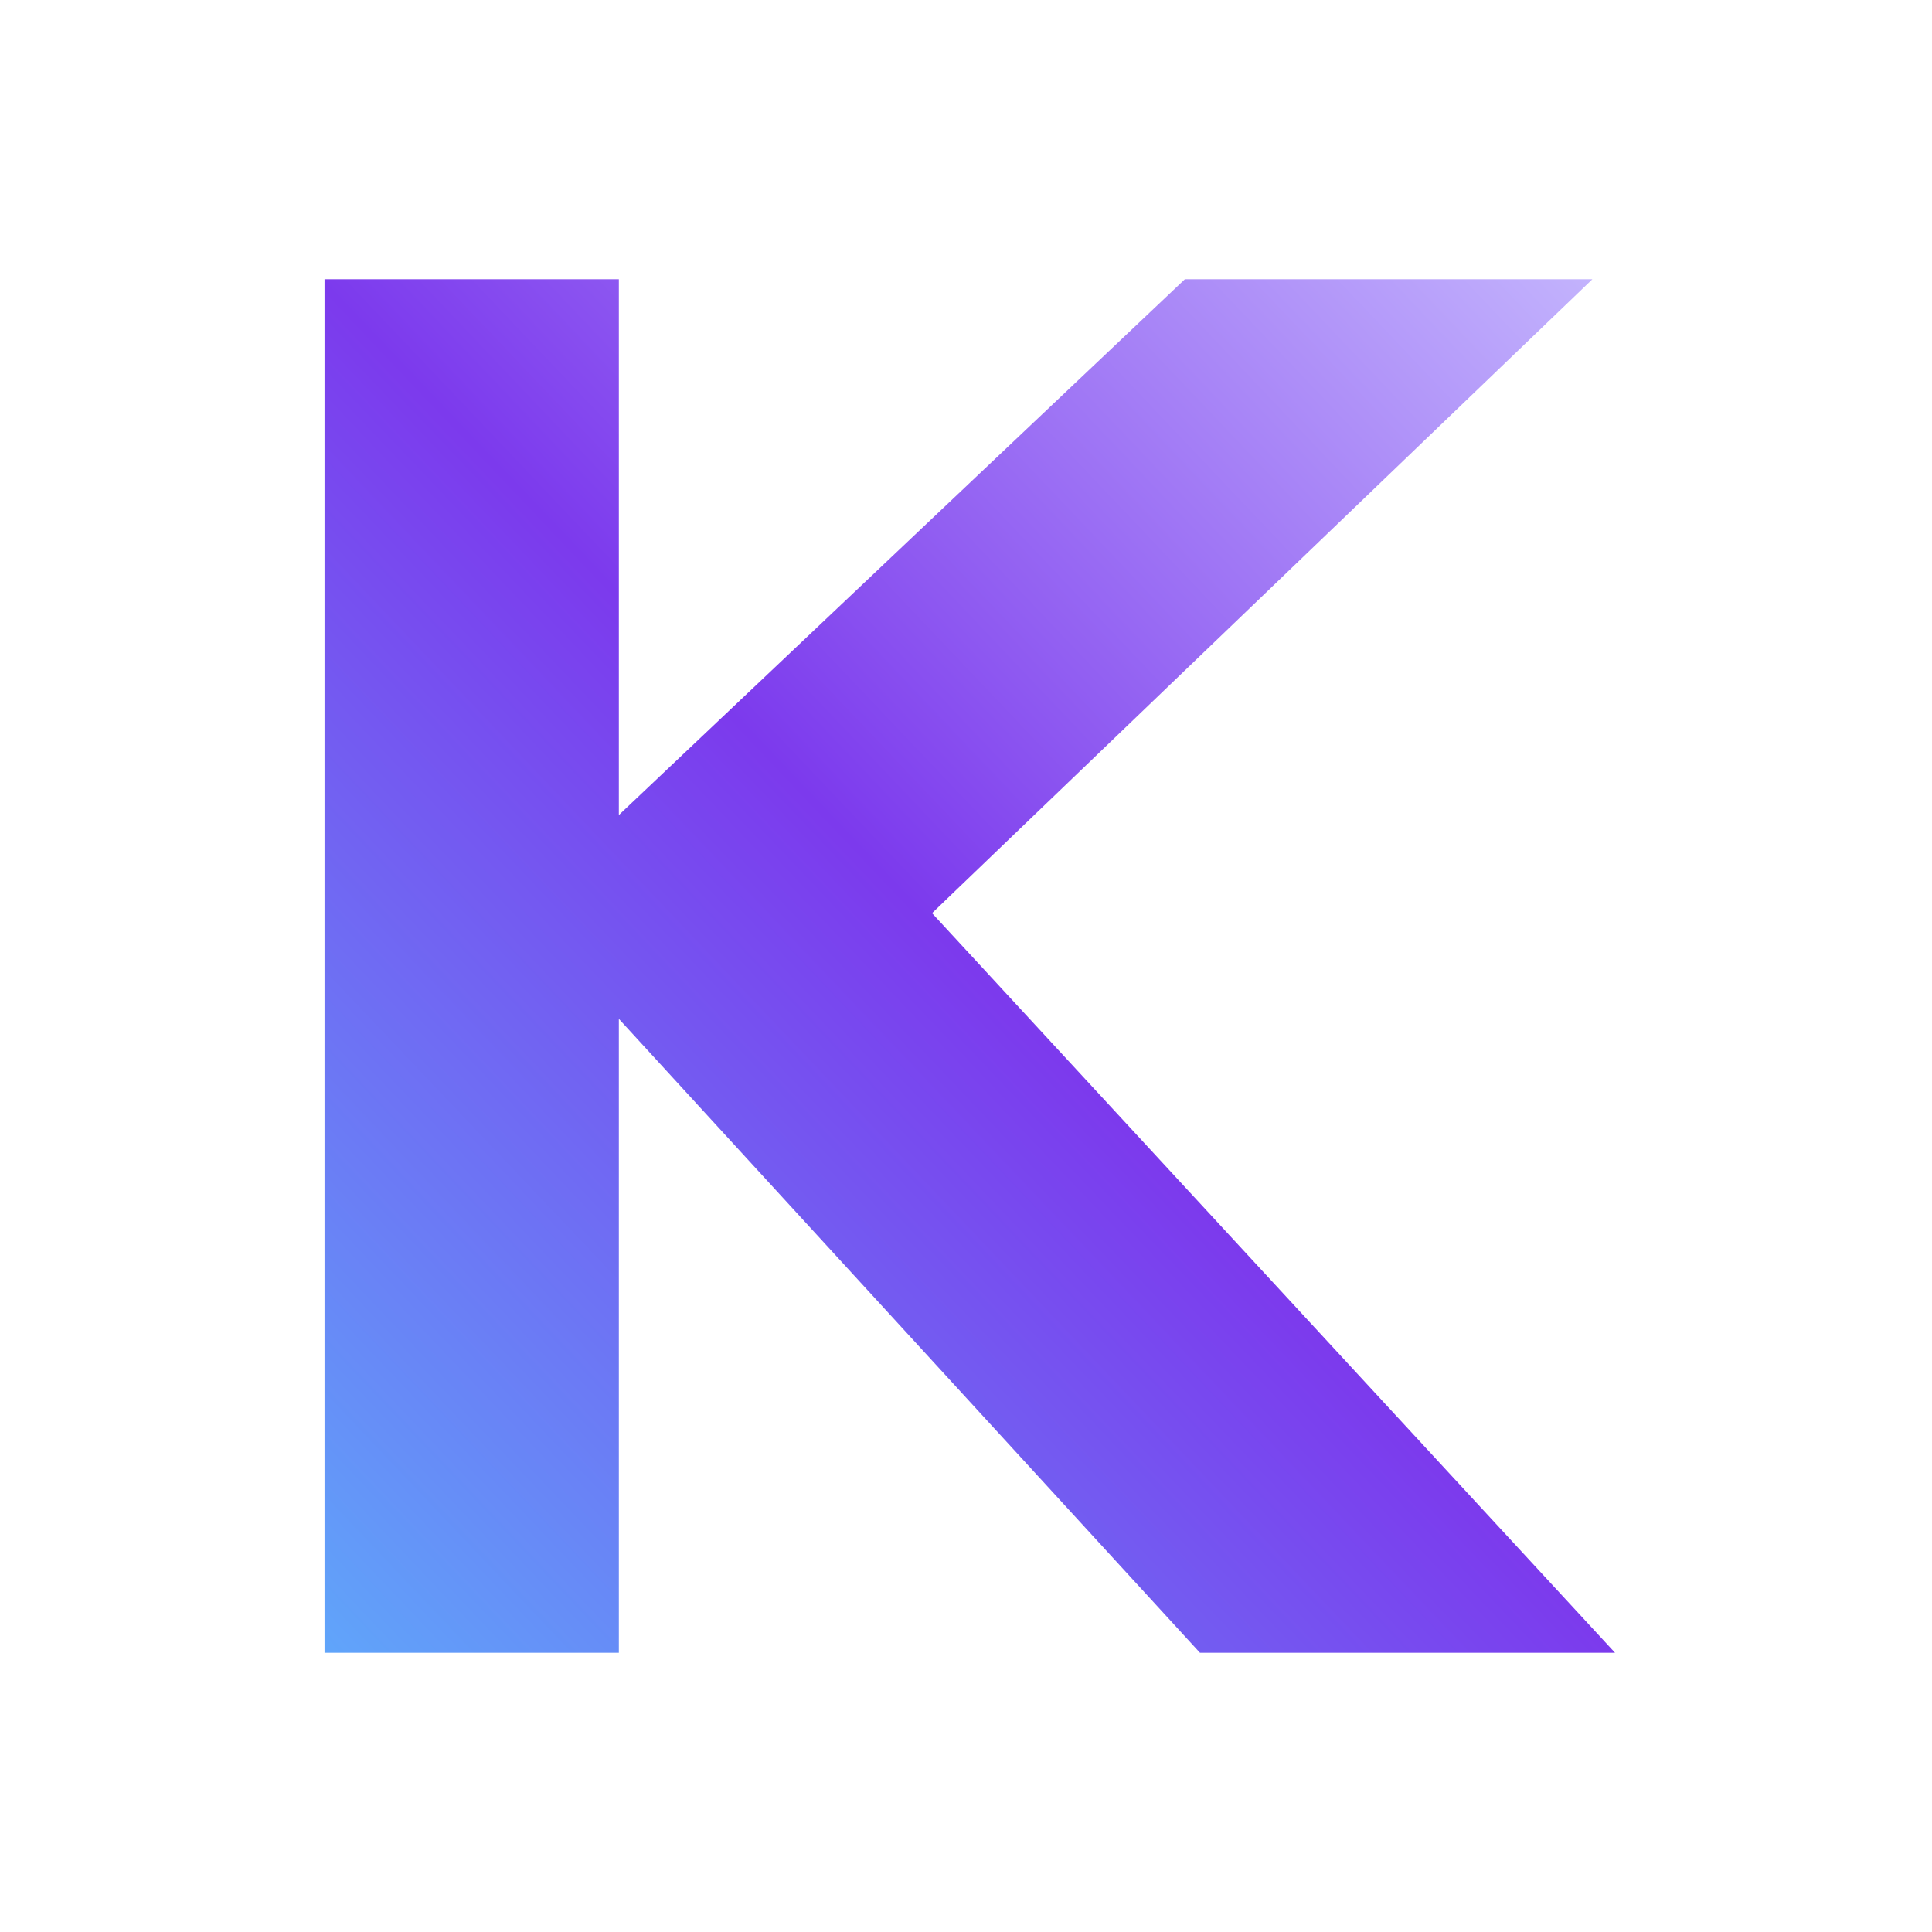
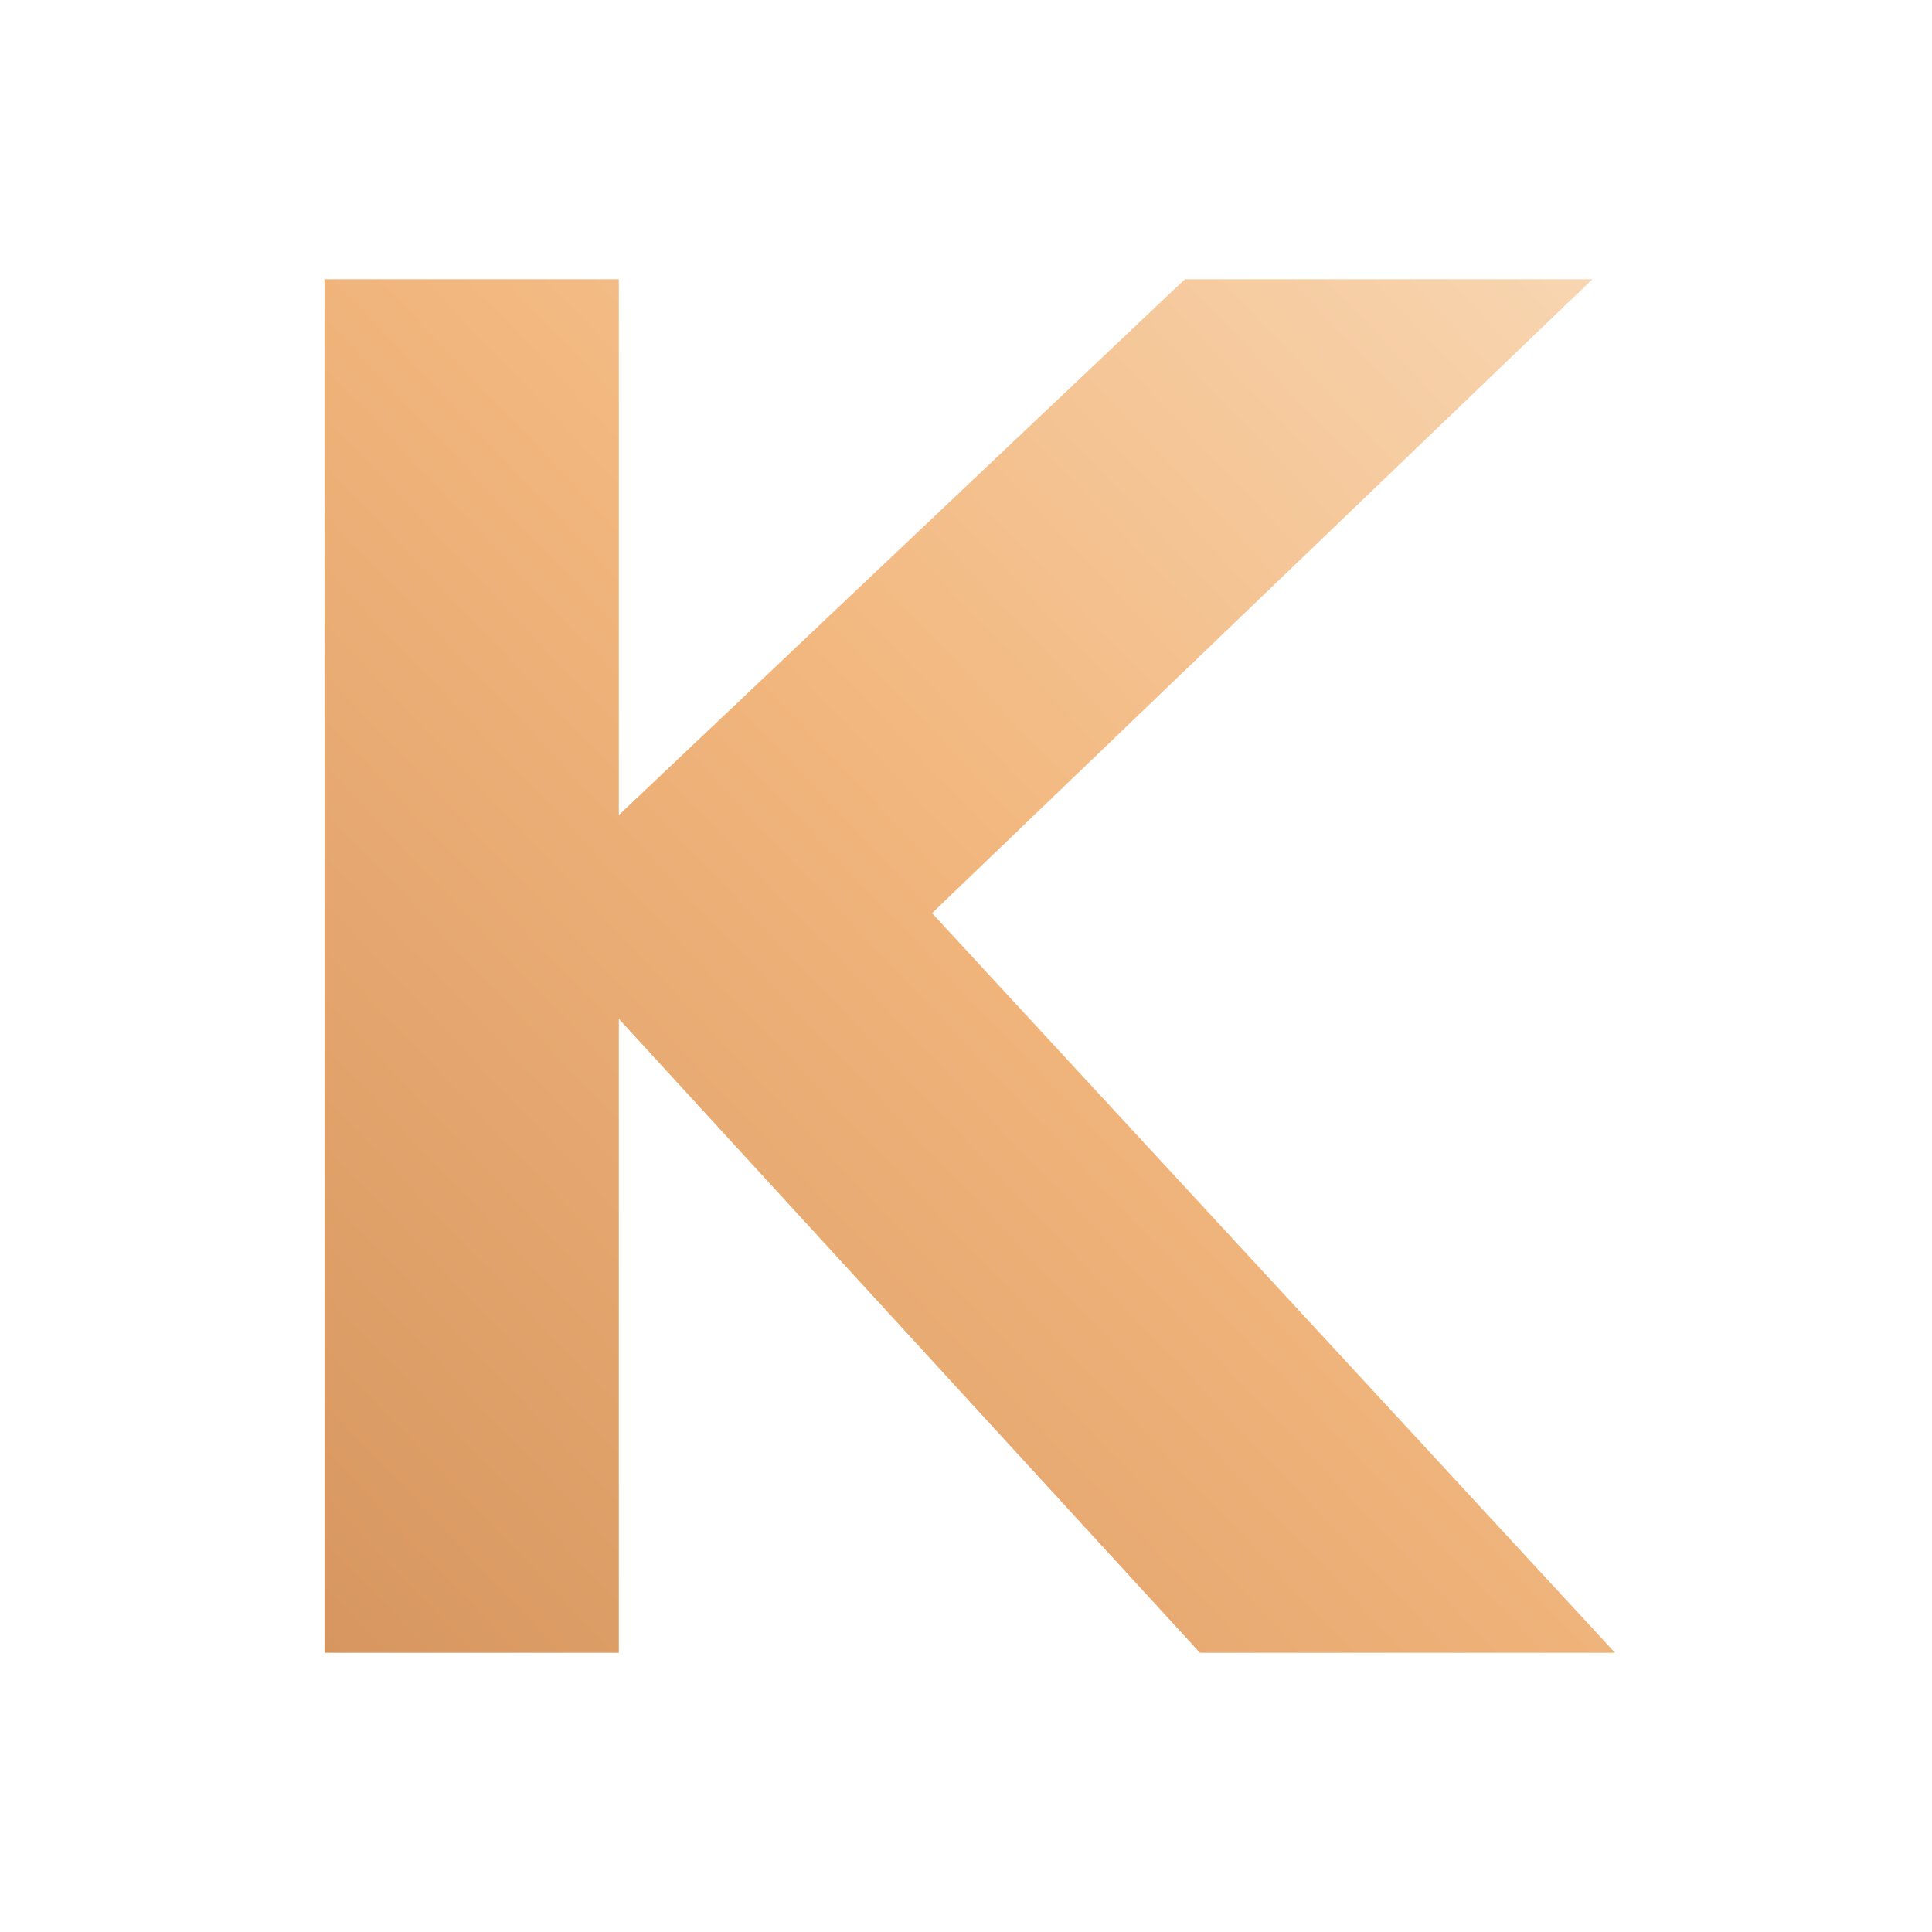
<svg xmlns="http://www.w3.org/2000/svg" viewBox="0 0 512 512" role="img" aria-labelledby="title">
  <defs>
    <linearGradient id="g" x1="0" y1="1" x2="1" y2="0">
-       <stop offset="0" stop-color="#60A5FA" />
-       <stop offset="0.5" stop-color="#7C3AED" />
-       <stop offset="1" stop-color="#C4B5FD" />
+       <stop offset="0" stop-color="#d7965f" />
+       <stop offset="0.55" stop-color="#f2b77e" />
+       <stop offset="1" stop-color="#f8d6b2" />
    </linearGradient>
  </defs>
  <path fill="url(#g)" d="M86 74h78v142L314 74h108L247 242l181 196H318L164 270v168H86V74z" />
</svg>
